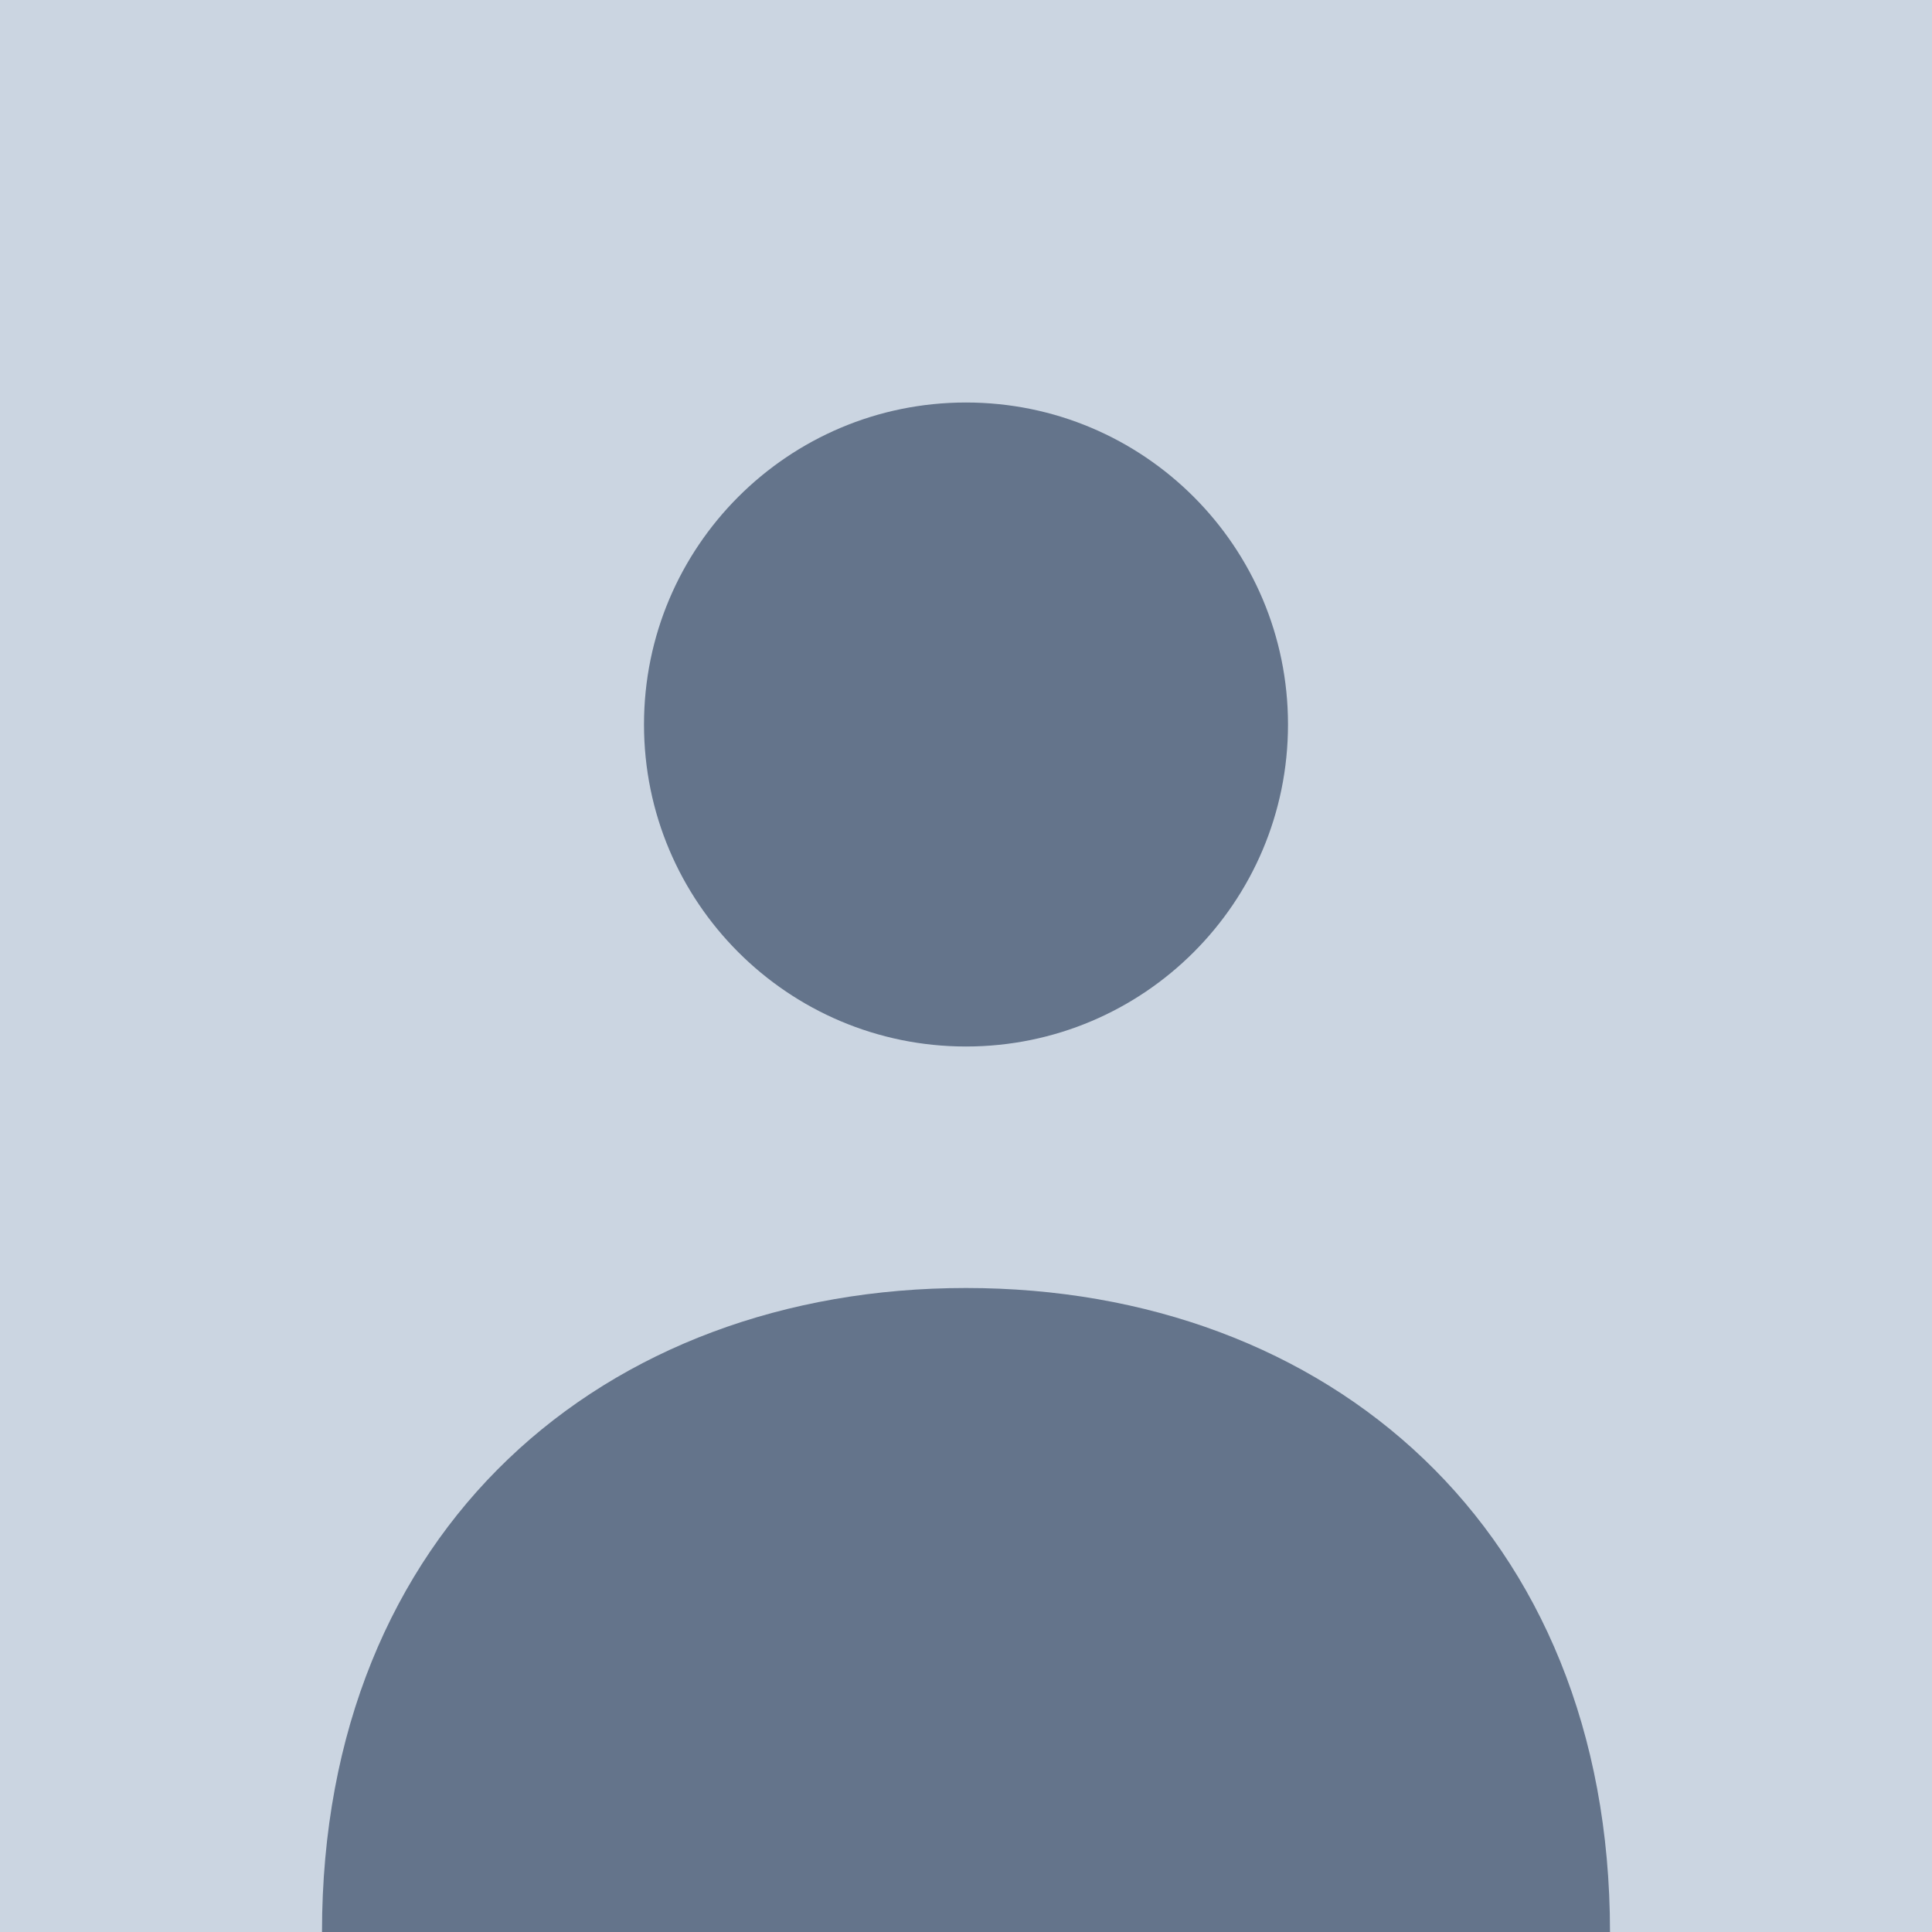
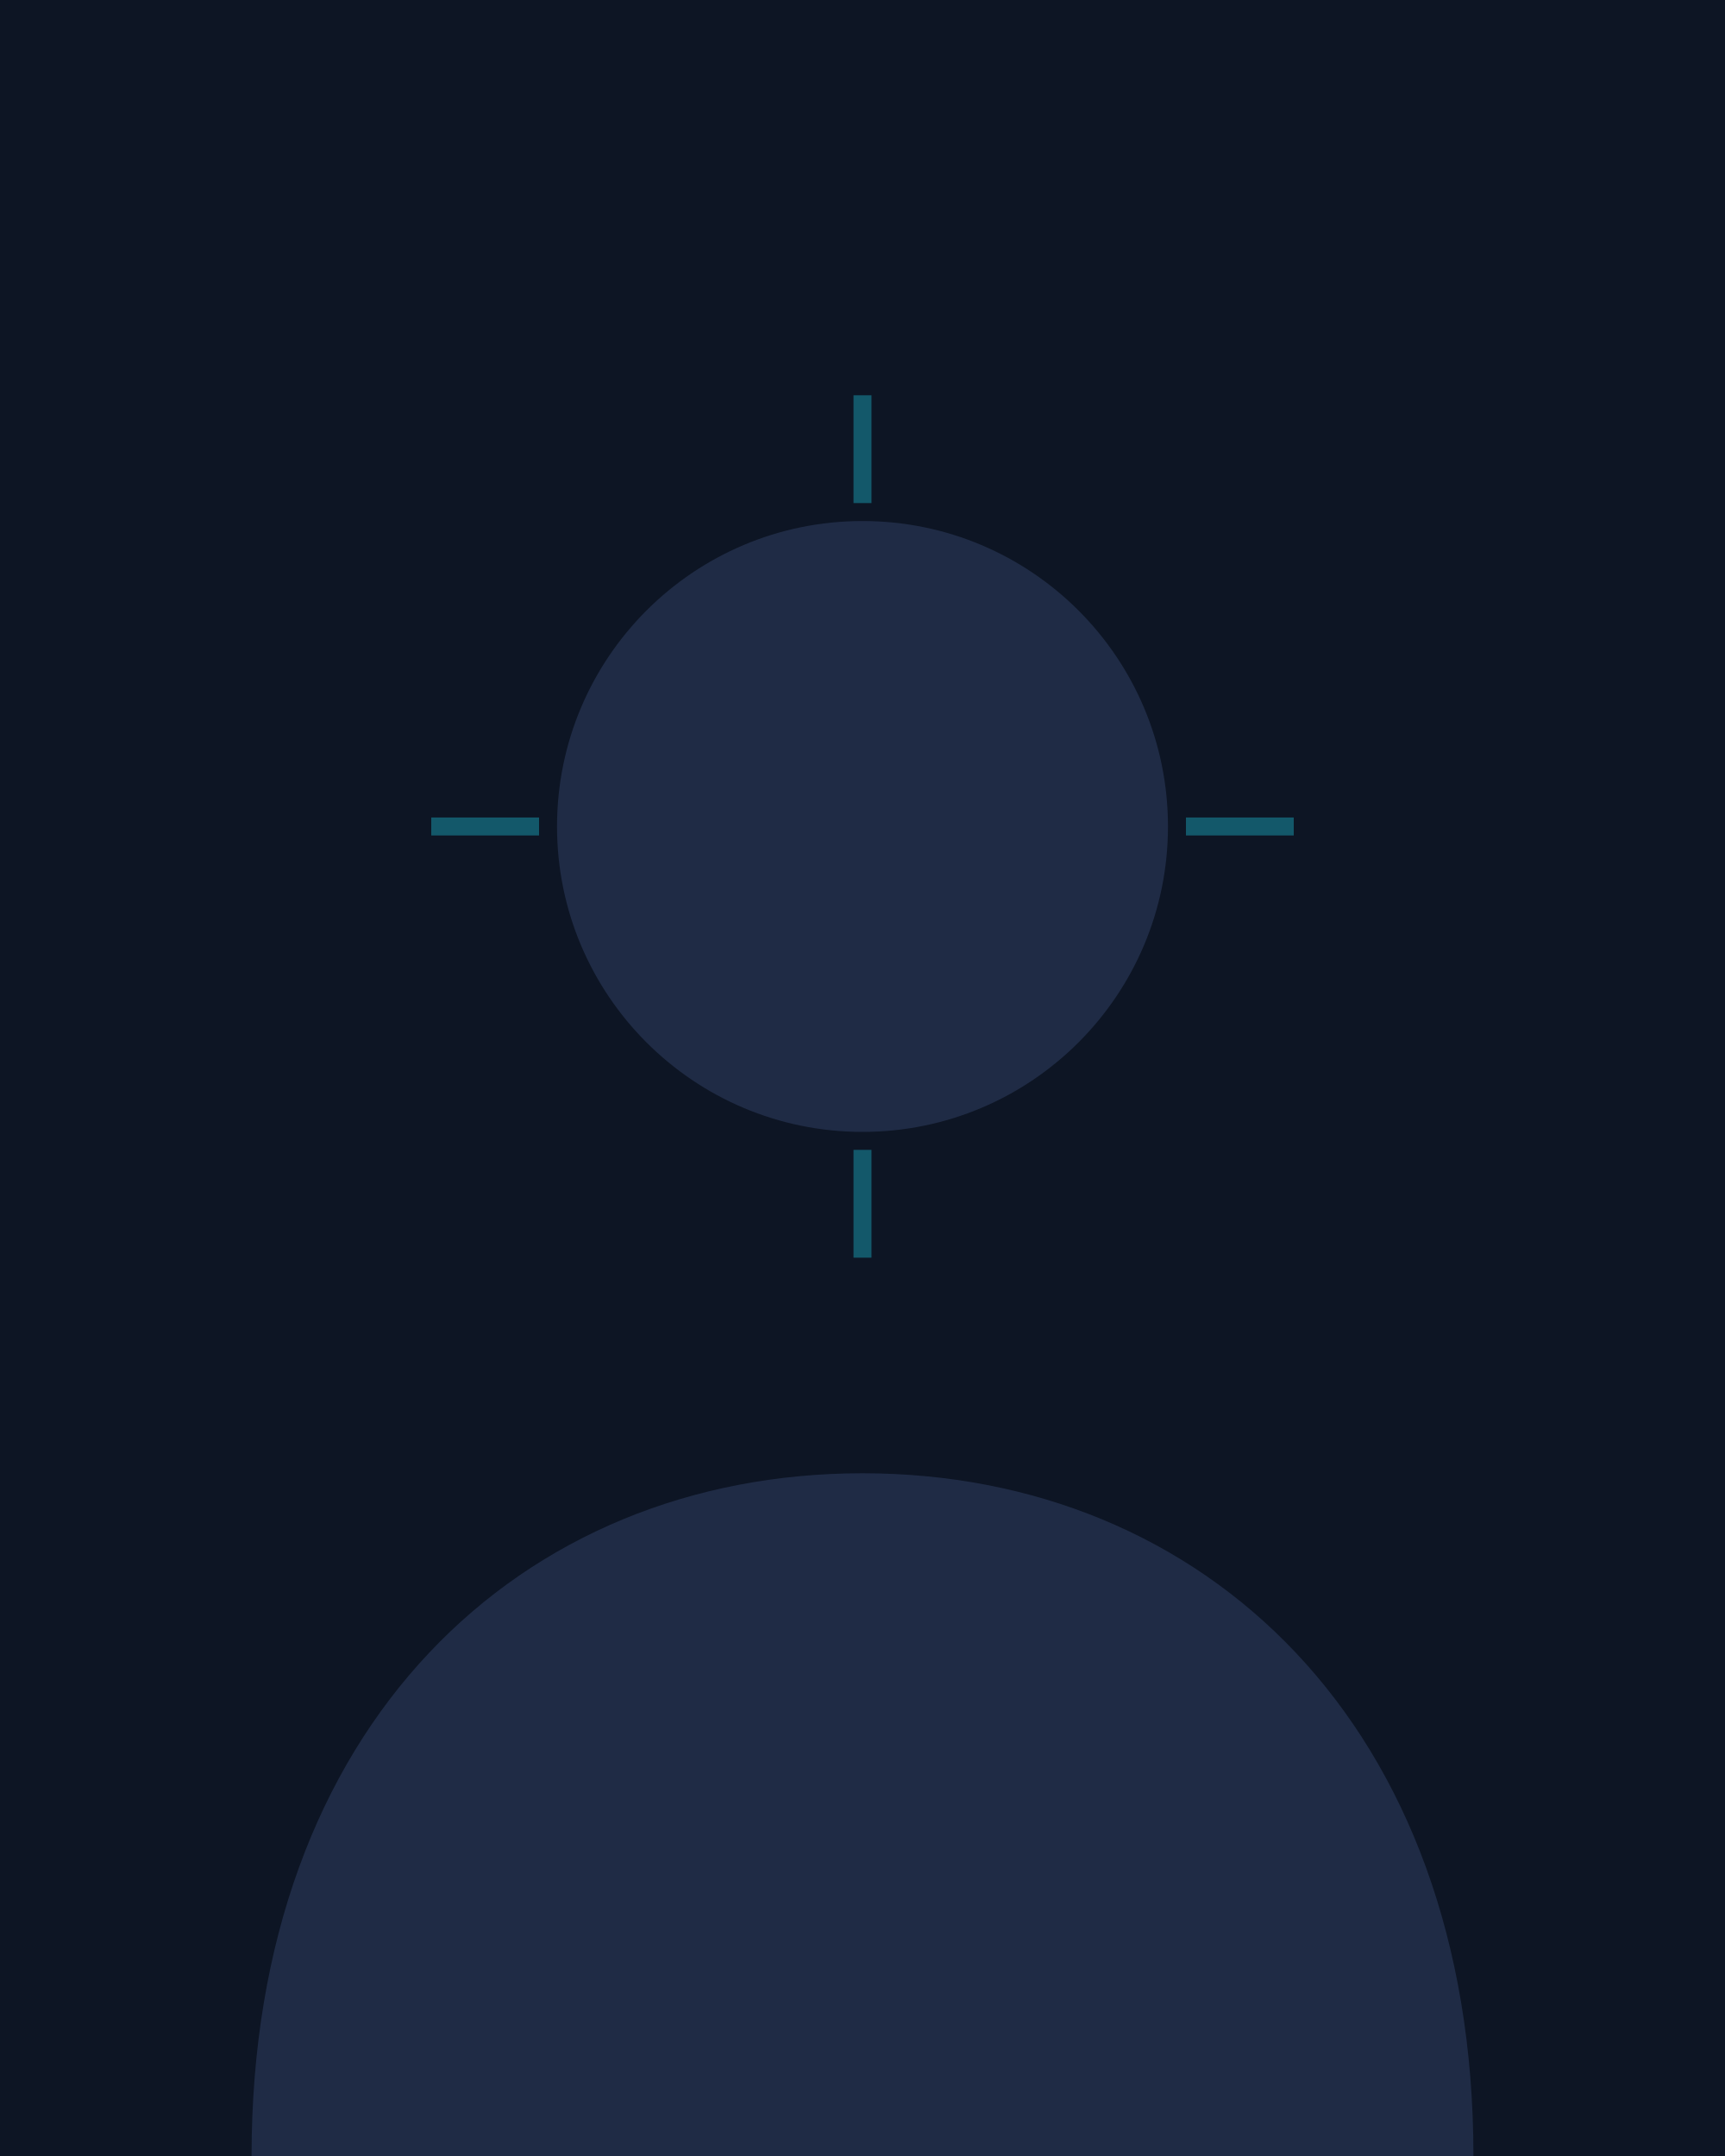
- <svg xmlns="http://www.w3.org/2000/svg" viewBox="0 0 96 96" role="img" aria-label="avatar placeholder">
-   <rect width="96" height="96" fill="#cbd5e1" />
-   <circle cx="48" cy="36" r="16" fill="#64748b" />
-   <path d="M16 96c0-20 14-32 32-32s32 12 32 32z" fill="#64748b" />
+ <svg xmlns="http://www.w3.org/2000/svg" viewBox="0 0 96 120" role="img" aria-label="avatar placeholder">
+   <rect width="96" height="120" fill="#0d1524" />
+   <g fill="#1f2b45">
+     <circle cx="48" cy="46" r="17" />
+     <path d="M14 120c0-24 15-38 34-38s34 14 34 38z" />
+   </g>
+   <g fill="none" stroke="#22d3ee" stroke-opacity=".35" stroke-width="1">
+     <path d="M48 22v6M48 64v6M24 46h6M66 46h6" />
+   </g>
</svg>
